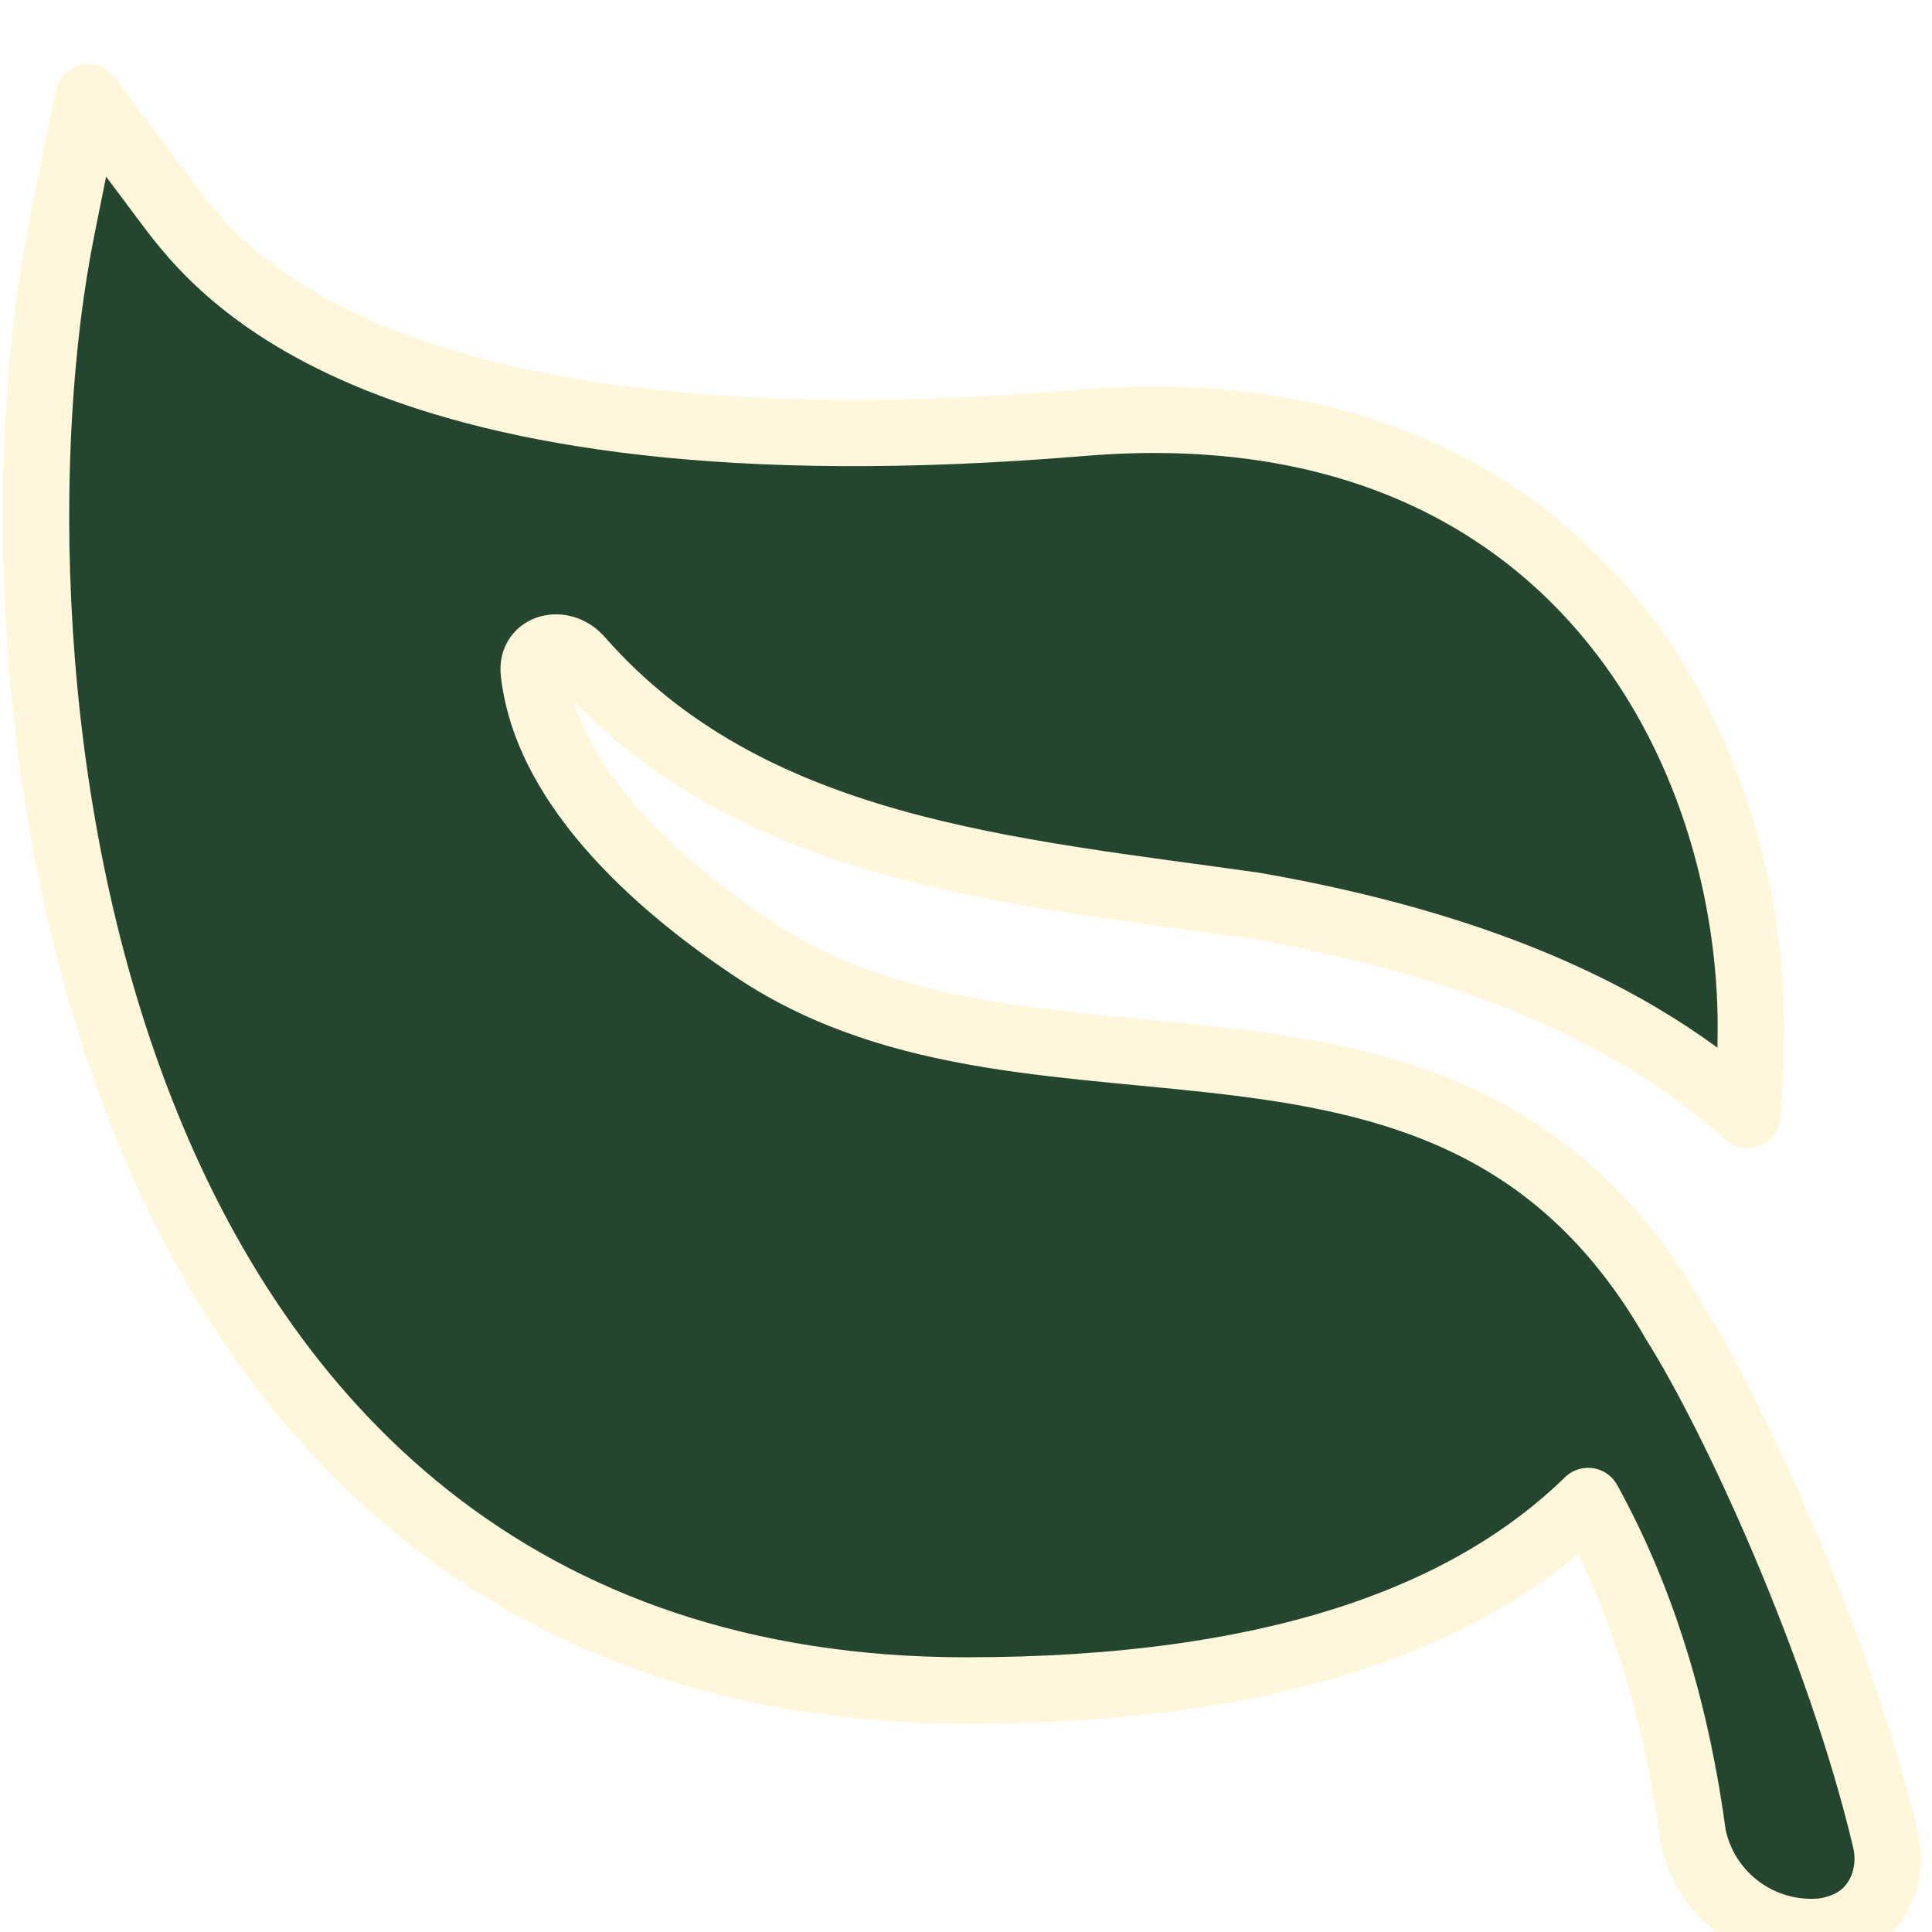
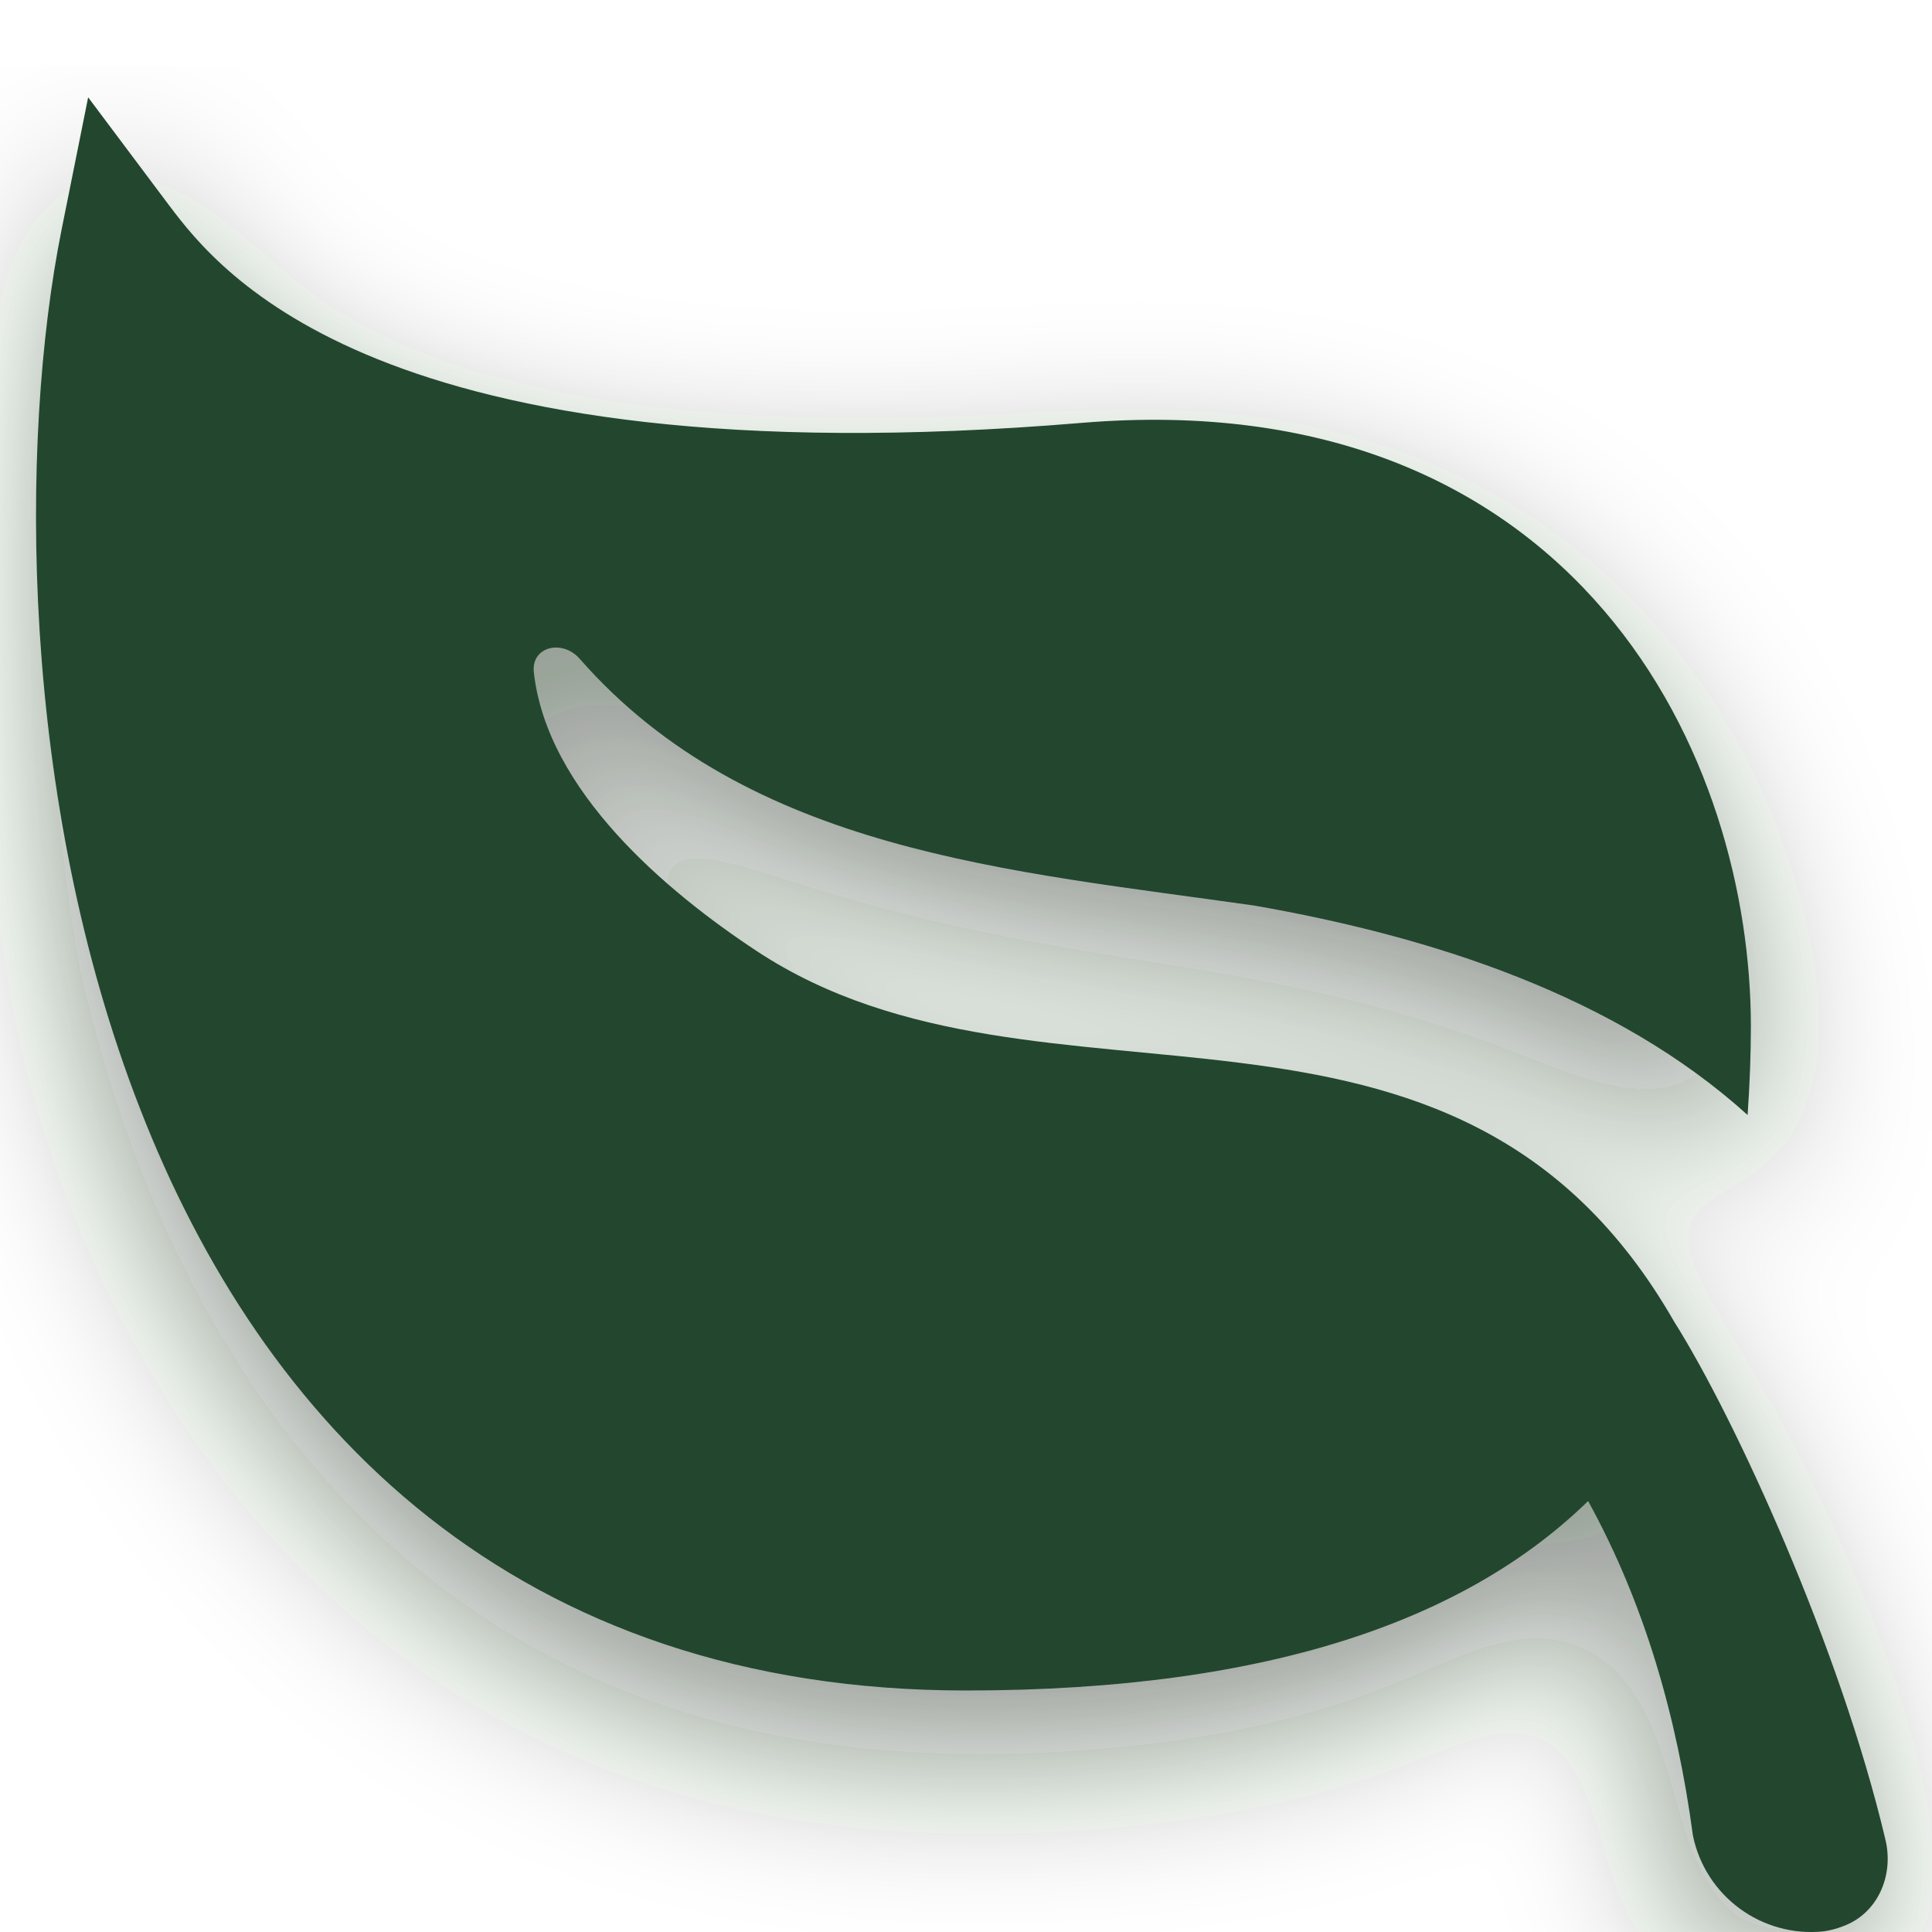
<svg xmlns="http://www.w3.org/2000/svg" width="24" height="24" viewBox="0 0 16 16">
+   <defs>
+     <filter id="depth" x="-30%" y="-30%" width="160%" height="160%">
+       <feDropShadow dx="0" dy="0.55" stdDeviation=".7" flood-color="#152e1d" flood-opacity=".48" />
+     </filter>
+   </defs>
  <path d="M0 0h16v16H0z" fill="none" />
-   <path fill="#24462e" stroke="#fff7dc" stroke-width=".55" stroke-linejoin="round" d="M1.4 1.7c.217.289.65.84 1.725 1.274c1.093.44 2.885.774 5.834.528c2.02-.168 3.431.51 4.326 1.556C14.161 6.082 14.5 7.41 14.5 8.5q0 .344-.027.734C13.387 8.252 11.877 7.76 10.39 7.5c-2.016-.288-4.188-.445-5.59-2.045c-.142-.162-.402-.102-.379.112c.108.985 1.104 1.82 1.844 2.308c2.37 1.566 5.772-.118 7.6 3.071c.505.8 1.374 2.7 1.75 4.292c.07.298-.066.611-.354.715a.7.7 0 0 1-.161.042a1 1 0 0 1-1.08-.794c-.13-.97-.396-1.913-.868-2.77C12.173 13.386 10.565 14 8 14c-1.854 0-3.32-.544-4.45-1.435c-1.124-.887-1.889-2.095-2.39-3.383c-1-2.562-1-5.536-.65-7.28L.73.806z" />
+   <path fill="#24462e" filter="url(#depth)" d="M1.4 1.7c.217.289.65.84 1.725 1.274c1.093.44 2.885.774 5.834.528c2.02-.168 3.431.51 4.326 1.556C14.161 6.082 14.5 7.41 14.5 8.5q0 .344-.027.734C13.387 8.252 11.877 7.76 10.39 7.5c-2.016-.288-4.188-.445-5.59-2.045c-.142-.162-.402-.102-.379.112c.108.985 1.104 1.82 1.844 2.308c2.37 1.566 5.772-.118 7.6 3.071c.505.8 1.374 2.7 1.75 4.292c.07.298-.066.611-.354.715a.7.7 0 0 1-.161.042a1 1 0 0 1-1.08-.794c-.13-.97-.396-1.913-.868-2.77C12.173 13.386 10.565 14 8 14c-1.854 0-3.32-.544-4.45-1.435c-1.124-.887-1.889-2.095-2.39-3.383c-1-2.562-1-5.536-.65-7.28L.73.806z" />
</svg>
